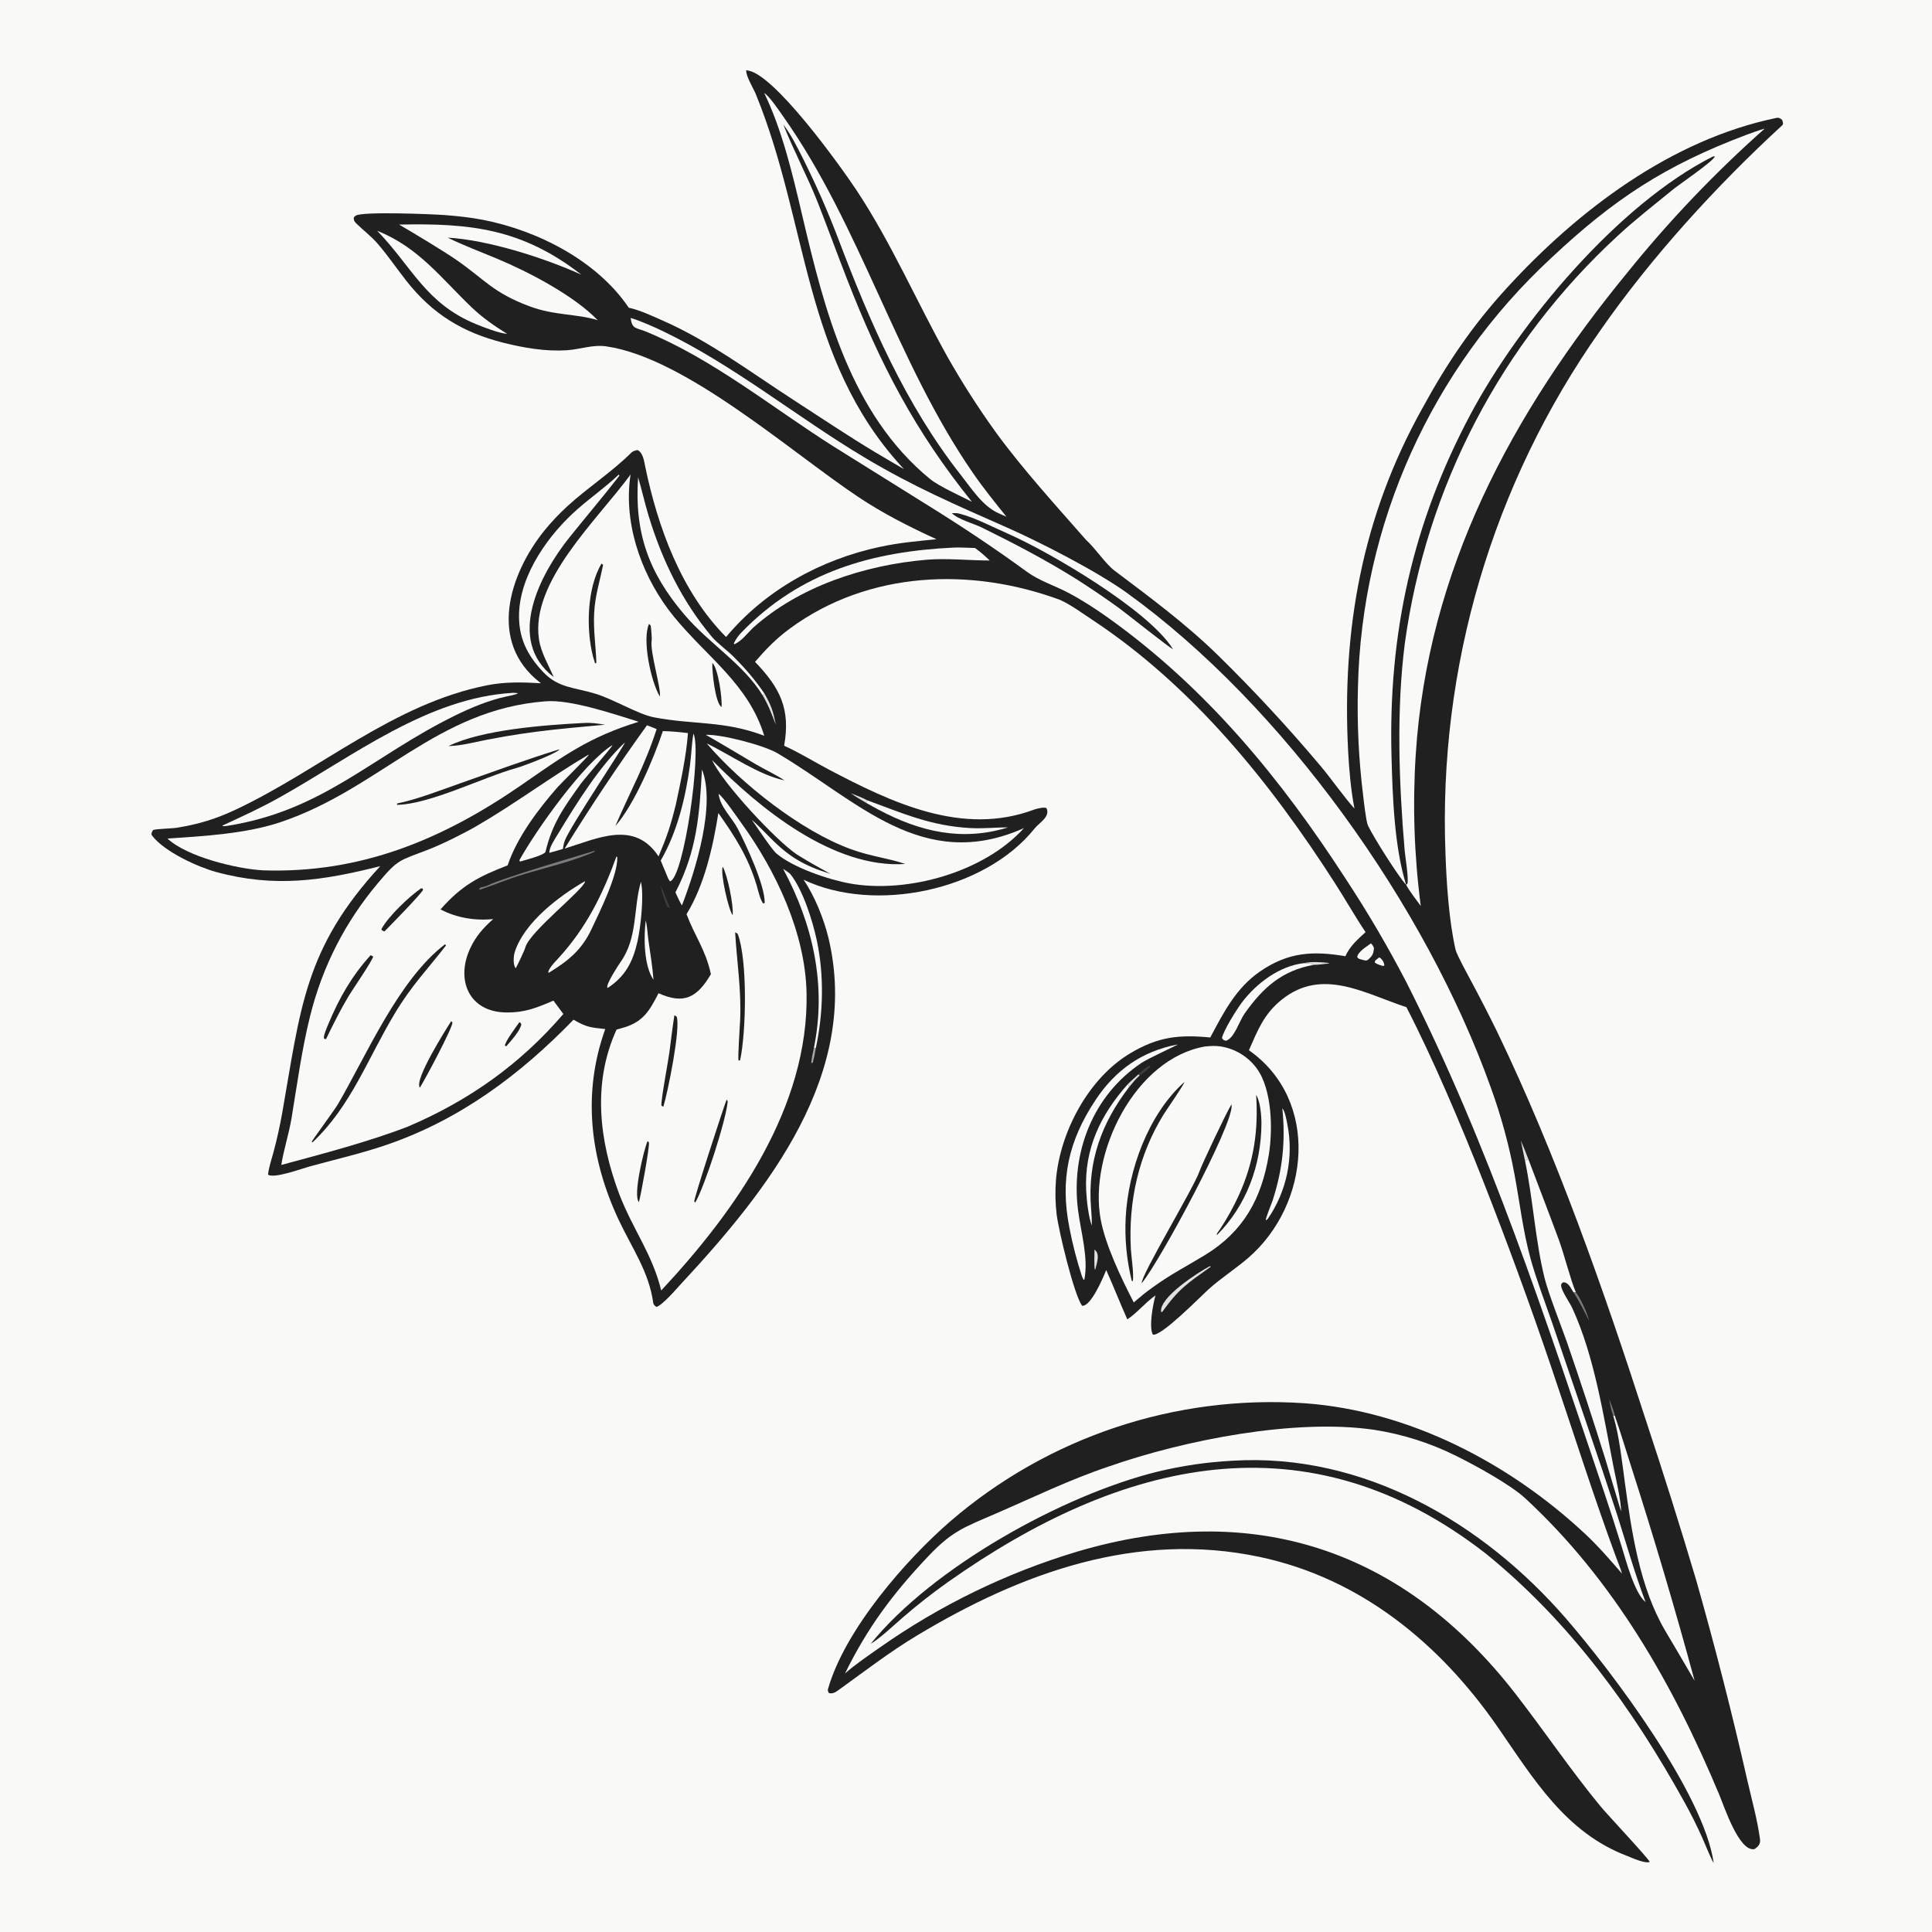
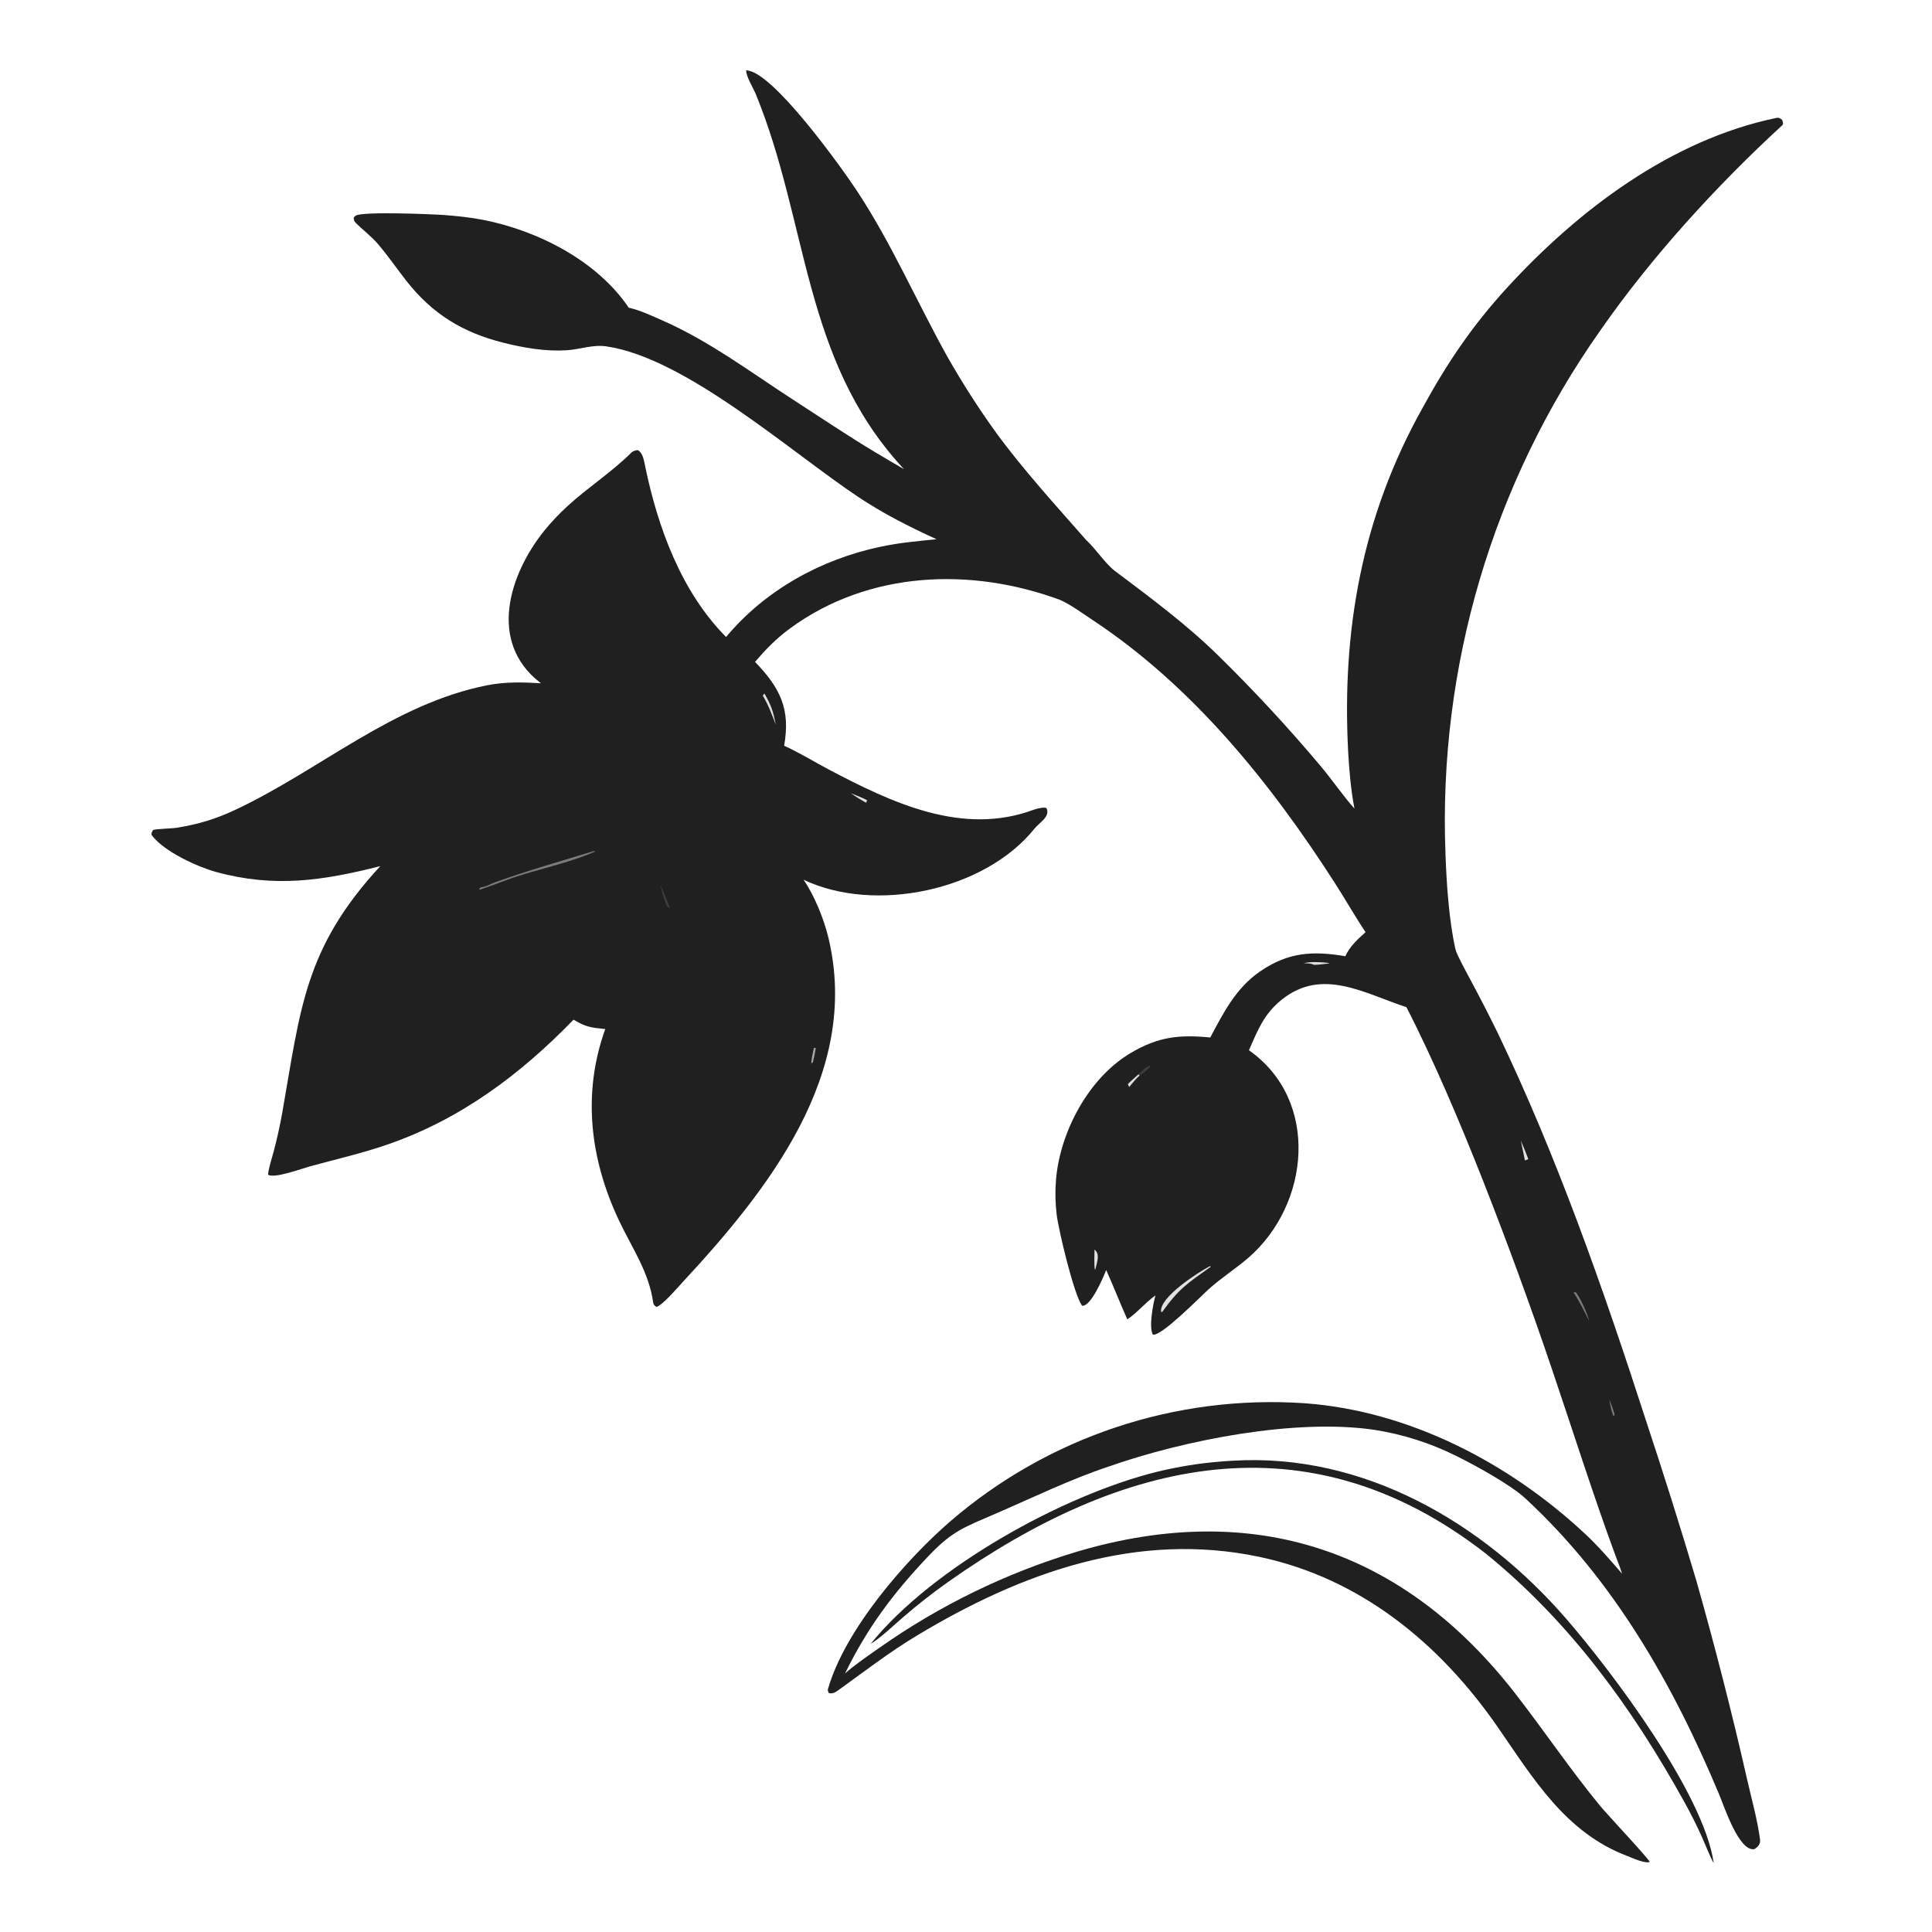
<svg xmlns="http://www.w3.org/2000/svg" height="1024" preserveAspectRatio="none" style="display: block;" version="1.1" viewBox="0 0 2048 2048" width="1024">
-   <path d="M 0 0 L 2048 0 L 2048 2048 L 0 2048 L 0 0 z" fill="rgb(249,249,248)" transform="translate(0,0)" />
  <path d="M 790.997 74.58 C 818.591 74.764 891.981 177.521 908.133 201.935 C 944.941 257.57 972.028 320.339 1004.45 378.437 C 1020.2 406.202 1037.46 433.084 1056.15 458.96 C 1083.83 496.981 1120.23 536.995 1151.4 572.467 C 1160.83 580.86 1171.79 597.641 1181.56 604.995 C 1219 633.169 1257.81 661.895 1291.33 694.837 C 1329.12 731.892 1365.12 770.731 1399.21 811.221 C 1410.56 824.504 1425.74 846.299 1435.76 857.059 C 1432.02 837.371 1430.13 816.423 1429.09 796.598 C 1422.3 667.242 1444.05 546.943 1507.58 433.111 C 1533.57 385.467 1560.54 345.352 1597.83 304.705 C 1673.33 222.395 1771.59 148.071 1883.15 124.974 C 1885.71 124.445 1887.5 125.609 1889.18 127.188 C 1889.63 128.697 1890.85 131.327 1889.3 132.75 C 1819.55 196.874 1750.36 272.67 1696.36 350.363 C 1582.1 512.384 1524.44 707.55 1532.29 905.65 C 1533.35 936.285 1536.03 976.601 1542.96 1006.72 C 1544.18 1012.02 1555.72 1032.95 1559 1039.14 C 1568.59 1057 1577.87 1075.04 1586.82 1093.24 C 1649.75 1223.86 1700.07 1367.34 1744.6 1505.23 C 1763.26 1561.5 1781.06 1618.05 1797.99 1674.86 C 1818.03 1745.39 1836.18 1816.45 1852.41 1887.95 C 1857.01 1907.92 1863.05 1929.61 1865.71 1949.93 C 1866.33 1954.68 1863.62 1957.79 1859.72 1960.14 C 1843.52 1963.19 1827.83 1915.23 1822.58 1902.66 C 1773.77 1785.9 1710.62 1674.86 1616.78 1588.23 C 1600.74 1573.43 1562.74 1552.73 1543.03 1543.04 C 1515.98 1529.62 1487.04 1520.42 1457.21 1515.73 C 1373.1 1503.24 1255.25 1526.62 1175.86 1554.37 C 1134.67 1568.1 1095.52 1587.18 1055.85 1604.36 C 1021.79 1619.12 1009.53 1622.74 983.622 1650.1 C 946.517 1689.28 919.411 1725.61 895.742 1773.96 C 905.909 1764.88 921.078 1754.52 932.396 1746.6 C 996.296 1701.61 1067.04 1667.23 1141.89 1644.77 C 1328.85 1589.45 1487.72 1642.51 1606.41 1795.43 C 1636.68 1834.42 1665.01 1876.4 1696.39 1914.54 C 1703.67 1923.39 1747.75 1970.26 1748.78 1973.73 C 1743.66 1975.71 1730.24 1969.5 1724.97 1967.42 C 1659.41 1942.61 1625.36 1885.24 1587.65 1830.77 C 1526.37 1742.25 1442.44 1673.19 1335.52 1650.46 C 1205.2 1622.76 1083.02 1666.98 972.152 1733.65 C 942.716 1751.35 916.133 1771.92 888.346 1791.93 C 885.259 1794.17 882.431 1795.61 878.68 1794.78 C 877.941 1793.16 877.175 1792.31 877.678 1790.54 C 895.65 1727.22 960.672 1653.11 1007.23 1612.78 C 1111.11 1523.18 1246.14 1478.17 1383.01 1487.5 C 1493.89 1495.52 1600.12 1550.93 1680.6 1626.26 C 1694.52 1639.29 1706.95 1653.73 1719.41 1668.14 C 1717.62 1662.05 1715.25 1656.26 1712.96 1650.33 C 1688.87 1585.07 1667.11 1516.12 1644.72 1450.13 C 1621.91 1382.86 1597.48 1316.14 1571.46 1250.04 C 1548.39 1191.59 1519.78 1123.79 1490.87 1067.67 C 1446.55 1053.15 1401.72 1025.32 1358.92 1059.5 C 1339.81 1074.75 1333.45 1091.72 1323.89 1113.29 C 1399.36 1166.25 1388.77 1276.83 1323.12 1333.47 C 1309.87 1344.9 1294.29 1354.82 1281.13 1366.72 C 1272.16 1374.83 1231.24 1416.67 1222.15 1414.78 C 1217.53 1407.18 1222.34 1381.8 1224.87 1373.19 C 1213.68 1381.06 1204.73 1392.39 1194.99 1398.57 C 1187.46 1381.75 1180.51 1363.85 1172.61 1346.31 C 1169.59 1353.86 1156.34 1385.58 1146.99 1384.1 C 1138.3 1372.01 1122.18 1304.27 1120.11 1287.5 C 1118.64 1275.25 1118.4 1262.88 1119.39 1250.58 C 1123.64 1200.01 1153.78 1142.85 1198.35 1116.37 C 1227.72 1098.93 1249.71 1096.61 1282.94 1099.76 C 1297.1 1073.18 1310.16 1047.37 1335.69 1029.78 C 1365.5 1009.24 1391.78 1007.81 1426.13 1013.63 C 1430.94 1002.97 1439.1 995.809 1447.56 988.101 C 1436.34 971.366 1425.94 953.043 1414.93 935.906 C 1346.61 829.479 1263.9 726.85 1157.35 656.678 C 1146.37 649.444 1135.82 641.467 1123.79 635.939 C 1029.22 601.007 920.816 605.052 837.494 666.136 C 822.548 677.093 811.781 688.368 800.364 701.597 C 827.066 729.286 838.141 751.731 831.218 790.525 C 845.859 796.972 864.207 808.179 877.917 815.395 C 944.898 850.649 1020.15 886.865 1096.54 858.081 C 1098.9 857.194 1107.01 855.296 1109.31 856.624 C 1113.64 865.801 1101.99 871.677 1096.5 878.51 C 1043.62 944.283 927.348 968.504 851.786 932.539 C 863.43 949.46 873.429 974.3 878.197 994.216 C 912.545 1137.71 814.266 1261.47 723.092 1359.71 C 717.88 1365.32 702.161 1383.84 695.763 1385.4 C 694.258 1384.18 692.73 1383.13 692.446 1381.06 C 687.923 1348.15 669.995 1323.19 655.996 1293.45 C 625.445 1228.57 617.049 1159.14 641.599 1090.83 C 626.004 1089.23 621.544 1088.85 607.959 1080.91 C 551.373 1139.28 487.788 1186.77 410.19 1213.45 C 383.25 1222.71 355.514 1229.01 328.068 1236.53 C 319.946 1238.76 290.294 1249.74 284.109 1245.14 C 284.866 1237.73 288.128 1228.19 290.094 1220.68 C 293.623 1207.41 296.604 1194.01 299.033 1180.51 C 318.564 1070.11 322.216 1005.76 403.098 918.153 C 342.337 933.467 291.317 941.426 228.685 924.22 C 210.401 919.197 174.595 903.282 161.25 885.833 C 159.688 883.79 161.268 881.653 162.258 879.844 C 165.908 878.536 182.084 878.345 187.839 877.398 C 210.334 873.696 228.349 868.305 248.938 858.671 C 338.892 816.582 416.687 745.998 516.798 726.352 C 535.788 722.625 554.317 723.166 573.41 724.27 L 572.107 723.255 C 517.254 680.338 539.61 609.078 576.946 562.562 C 584.531 553.237 592.8 544.49 601.683 536.392 C 622.725 517.065 648.733 500.299 669.279 479.783 C 670.79 478.275 673.743 477.33 675.874 477.093 C 681.665 479.857 682.735 488.747 683.931 494.493 C 697.453 559.437 722.139 627.291 769.661 675.234 C 811.168 625.552 869.956 593.076 932.937 579.653 C 953.805 575.205 971.641 573.753 992.715 571.606 C 963.718 558.315 936.272 544.444 909.669 526.707 C 837.883 478.843 726.818 379.48 642.89 367.186 C 628.246 365.041 615.038 370.367 600.613 371.295 C 578.356 372.726 555.252 368.741 533.726 363.342 C 490.488 352.496 458.334 332.85 430.711 297.652 C 420.474 284.607 411.079 270.714 400.218 258.195 C 393.1 249.99 384.905 244.044 377.341 236.51 C 375.373 234.549 375.035 233.404 374.959 230.701 C 375.773 229.685 375.846 229.472 377.04 228.629 C 383.701 223.925 458.714 227.011 471.399 227.981 C 485.099 229.028 498.718 230.447 512.216 233.089 C 569.985 244.394 632.849 276.308 666.507 326.177 C 678.222 328.757 690.302 334.442 701.279 339.3 C 751.665 361.234 795.558 394.487 841.436 424.158 C 870.162 442.736 898.649 461.931 927.986 479.529 C 938.018 485.547 948.171 491.427 958.27 497.337 C 957.381 496.387 956.499 495.431 955.622 494.47 C 850.851 379.66 856.991 236.168 801.224 99.891 C 798.521 93.285 790.711 80.977 790.997 74.58 z" fill="rgb(33,32,32)" transform="translate(0,0)" />
-   <path d="M 1851.13 142.965 C 1857.51 140.675 1864.16 138.128 1870.65 136.335 C 1818.08 182.961 1769.48 233.888 1725.37 288.586 C 1602.81 437.917 1513.18 604.045 1500.69 800.534 C 1497.31 853.871 1499.12 907.409 1506.09 960.397 C 1501.31 953.875 1494.23 944.821 1490.54 937.931 C 1482.46 929.349 1456.19 887.909 1450.1 875.109 C 1448.11 870.919 1445.74 849.633 1445.07 843.916 C 1440.3 805.795 1438.43 767.367 1439.47 728.962 C 1443.2 555.511 1517.25 391.021 1644.63 273.235 C 1711.34 210.57 1765.53 175.262 1851.13 142.965 z" fill="rgb(249,249,248)" transform="translate(0,0)" />
  <path d="M 1815.69 165.922 L 1817.81 165.758 C 1817.3 170.138 1779.47 195.949 1774.24 200.235 C 1754.43 216.445 1733.73 232.444 1714.96 249.87 C 1591.67 363.274 1511.81 516.148 1489.16 682.128 C 1480.08 753.357 1482.95 830.292 1489.02 901.823 C 1489.56 908.23 1493.79 933.221 1491.7 937.119 L 1490.54 937.931 C 1477.91 897.408 1476.13 843.209 1475.04 800.956 C 1471.69 671.415 1497.47 554.314 1558.75 439.285 C 1610.66 341.845 1715.22 216.668 1815.69 165.922 z" fill="rgb(33,32,32)" transform="translate(0,0)" />
-   <path d="M 761.752 841.55 C 766.531 844.44 782.049 867.212 785.745 872.317 C 822.591 923.203 853.611 988.766 854.98 1052.36 C 857.587 1173.46 779.985 1283.33 700.92 1367.94 C 691.387 1329.35 671.694 1304.57 656.985 1267.27 L 656.518 1266.05 C 635.145 1209.19 627.746 1148.06 653.581 1091.4 C 656.511 1090.63 659.425 1089.8 662.32 1088.9 C 682.702 1082.48 688.952 1070.32 698.085 1052.88 C 724.95 1065.01 739.053 1057.47 753.588 1032.67 C 747.968 1006.71 736.701 992.81 727.763 969.068 C 746.825 937.998 755.812 897.559 761.492 861.865 C 779.151 886.773 793.44 909.214 802.166 938.82 C 803.489 943.307 806.186 955.22 809.238 957.824 L 810.614 956.999 C 810.882 938.327 791.02 895.722 781.903 878.179 C 775.962 866.748 763.302 855.417 761.752 841.55 z" fill="rgb(249,249,248)" transform="translate(0,0)" />
  <path d="M 779.282 988.363 C 781.043 988.98 780.523 988.826 782.047 990.081 C 792.507 1017.56 791.047 1093.69 784.592 1123.68 C 783.849 1124.37 784.361 1124.06 782.861 1124.16 C 781.997 1121.3 784.313 1086.73 784.562 1081.35 C 786.024 1049.75 781.109 1019.68 779.282 988.363 z" fill="rgb(33,32,32)" transform="translate(0,0)" />
  <path d="M 770.242 1165.65 L 771.434 1167.45 C 769.445 1188.42 747.162 1257.03 737.088 1274.65 L 735.934 1273.71 C 735.386 1270.91 766.002 1176.63 770.242 1165.65 z" fill="rgb(33,32,32)" transform="translate(0,0)" />
  <path d="M 714.888 1076.22 L 717.244 1077.58 C 721.814 1089.4 707.767 1158.5 703.199 1173.02 C 702.082 1172.84 702.819 1173.03 701.159 1172 C 700.373 1167.05 708.434 1124.41 709.569 1115.62 C 710.812 1105.99 713.258 1086.21 714.888 1076.22 z" fill="rgb(33,32,32)" transform="translate(0,0)" />
  <path d="M 686.466 1209.58 L 687.894 1211.1 C 688.602 1216.72 679.347 1266.88 677.279 1274.29 C 670.753 1267.5 682.355 1219.11 686.466 1209.58 z" fill="rgb(33,32,32)" transform="translate(0,0)" />
  <path d="M 766.104 918.715 C 771.022 927.193 777.814 959.607 776.646 970.114 C 772.289 964.567 763.402 925.863 766.104 918.715 z" fill="rgb(33,32,32)" transform="translate(0,0)" />
-   <path d="M 623.746 800.015 L 624.032 800.2 C 624.029 801.447 594.486 830.541 591.158 834.331 C 570.693 857.632 548.052 887.606 538.119 917.309 C 507.256 929.215 489.388 938.534 466.98 963.994 C 483.882 972.983 503.843 976.204 522.81 974.233 C 512.172 983.828 504.809 991.953 498.715 1004.7 C 482.746 1038.11 496.609 1073.02 536.96 1073.25 C 557.016 1073.36 568.923 1068.23 586.682 1060.7 L 597.188 1074.86 C 551.216 1128.4 496.916 1166.76 432.256 1194.3 C 391.76 1209.96 340.792 1223.47 298.208 1234.88 C 300.504 1219.63 306.329 1201.66 308.962 1185.81 C 314.996 1149.46 319.903 1112.27 328.848 1076.6 C 341.922 1024.23 366.064 977.141 400.758 935.946 C 422.298 910.37 423.027 912.588 453.909 900.646 C 468.836 894.874 491.567 883.55 505.465 875.488 C 545.991 851.98 583.34 823.881 623.746 800.015 z" fill="rgb(249,249,248)" transform="translate(0,0)" />
  <path d="M 471.881 1000.87 L 472.687 1002.35 C 452.307 1028.58 436.674 1044.19 418.759 1073.87 C 389.796 1121.85 372.472 1172.07 331.192 1211.04 L 330.521 1210.15 C 330.711 1209.1 354.949 1176.11 358.101 1170.71 C 388.698 1118.27 422.477 1038.49 471.881 1000.87 z" fill="rgb(33,32,32)" transform="translate(0,0)" />
  <path d="M 392.877 1012.58 L 395.552 1013.87 C 395.683 1017.02 372.897 1050.27 369.387 1056.16 C 360.647 1070.83 353.08 1086.07 345.635 1101.43 C 344.461 1101.62 345.253 1101.6 343.372 1100.7 C 342.841 1097.46 346.751 1088.7 348.119 1085.4 C 359.378 1058.29 372.996 1034.34 392.877 1012.58 z" fill="rgb(33,32,32)" transform="translate(0,0)" />
  <path d="M 478.268 1082.53 L 479.581 1083.81 C 479.93 1089.47 450.235 1144.92 445.104 1152.9 C 438.662 1145.02 472.117 1092.13 478.268 1082.53 z" fill="rgb(33,32,32)" transform="translate(0,0)" />
  <path d="M 446.417 941.663 L 447.911 941.847 L 448.484 943.259 C 445.596 948.635 413.484 981.35 407.56 987.34 C 406.532 987.065 403.775 985.997 404.521 984.591 C 411.597 971.249 434.372 949.833 446.417 941.663 z" fill="rgb(33,32,32)" transform="translate(0,0)" />
  <path d="M 550.614 1083.5 C 551.935 1084.36 551.185 1083.75 552.612 1085.59 C 551.929 1092.24 541.255 1103.87 536.706 1109.04 L 535.211 1108.48 C 535.547 1103.79 547.253 1088.28 550.614 1083.5 z" fill="rgb(33,32,32)" transform="translate(0,0)" />
-   <path d="M 668.494 337.065 C 676.754 339.235 693.527 346.666 701.594 350.518 C 777.583 386.801 843.811 441.553 916.37 484.914 C 968.965 516.345 1012.96 535.088 1067.62 559.291 C 1103.97 575.39 1163.05 605.818 1194.16 628.195 C 1360.48 747.83 1511.58 960.622 1580.24 1152.63 C 1591.22 1182.83 1599.69 1213.89 1605.54 1245.48 C 1610.92 1274.32 1614.53 1305.42 1622.33 1333.76 C 1628.38 1355.77 1637.54 1379.69 1645.08 1401.46 L 1681.77 1508.79 C 1692.79 1541.01 1703.61 1573.31 1714.22 1605.67 C 1724.55 1638.12 1732.29 1666.08 1744.36 1698.3 C 1732.53 1688.72 1723.49 1653.76 1718.97 1639.21 C 1713.02 1619.99 1706.84 1600.83 1700.44 1581.75 C 1637.85 1396.66 1579.37 1215.82 1490.67 1040.93 C 1471.45 1003.95 1450.37 967.965 1427.49 933.128 C 1358.12 825.769 1279.1 729.35 1174.39 654.661 C 1161.23 645.279 1146.43 635.725 1132.17 628.221 C 1118.26 620.933 1101.41 615.486 1088.69 606.201 C 1052.48 579.772 1017.22 556.492 979.119 532.9 L 883.82 473.417 C 819.4 432.723 755.869 380.648 684.559 351.425 C 674.202 347.18 670.029 349.112 668.494 337.065 z" fill="rgb(249,249,248)" transform="translate(0,0)" />
  <path d="M 1009.03 543.98 C 1011.82 543.857 1014.38 543.796 1017.11 544.5 C 1033.56 548.741 1052.26 558.653 1067.53 565.325 C 1112.43 584.952 1218.24 646.98 1243.4 688.178 C 1239.92 686.928 1194.09 650.378 1186.81 645.028 C 1171.63 634.001 1156.11 623.462 1140.26 613.428 C 1108.49 593.543 1074.57 575.86 1040.97 559.313 C 1031.75 554.768 1016.03 550.864 1009.03 543.98 z" fill="rgb(33,32,32)" transform="translate(0,0)" />
-   <path d="M 1277.59 1109.28 C 1282.92 1108.82 1288.15 1108.42 1293.48 1109.2 C 1309.11 1111.52 1323.14 1120.04 1332.41 1132.83 C 1348.63 1155.36 1349.26 1197.94 1345 1224 C 1337.41 1270.39 1318.24 1305.36 1277.66 1330.2 C 1258.39 1341.99 1240.81 1350.89 1222.5 1364.23 C 1214.54 1369.78 1209.17 1374.35 1201.83 1380.61 C 1188.72 1355.3 1171.8 1319.98 1166.77 1292.69 C 1153.89 1222.91 1202.98 1122.06 1277.59 1109.28 z" fill="rgb(249,249,248)" transform="translate(0,0)" />
  <path d="M 1255.47 1146.99 C 1255.23 1149.72 1236.34 1176.71 1233.34 1181.59 C 1206.85 1224.66 1196.06 1273.57 1198.76 1323.95 C 1199.25 1333.03 1202.07 1349.84 1200.85 1358.06 L 1199.74 1357.82 C 1194.28 1335.82 1192.11 1313.12 1193.29 1290.47 C 1195.95 1240.28 1217.31 1181.07 1255.47 1146.99 z" fill="rgb(33,32,32)" transform="translate(0,0)" />
  <path d="M 1305.39 1170.74 C 1305.46 1171.08 1305.56 1171.42 1305.59 1171.77 C 1307.21 1192.59 1229.54 1337.07 1210.29 1360.23 C 1208.97 1352.64 1265.17 1259.76 1271.52 1241.63 C 1274.24 1233.87 1300.34 1178.57 1305.39 1170.74 z" fill="rgb(33,32,32)" transform="translate(0,0)" />
  <path d="M 1331.56 1160.64 C 1336.02 1167.57 1337.22 1182.99 1337.17 1191.26 C 1336.95 1235.12 1321.27 1277.82 1290.16 1309.08 L 1289.94 1309.19 C 1289.19 1307.96 1291.99 1304.92 1293.26 1303.01 C 1300.85 1291.54 1307.53 1279.49 1313.24 1266.97 C 1329.13 1232.07 1334.05 1198.47 1331.56 1160.64 z" fill="rgb(33,32,32)" transform="translate(0,0)" />
-   <path d="M 578.097 743.424 C 604.894 741.218 650.118 756.772 677.018 765.097 C 624.483 781.276 597.609 801.093 553.147 831.853 C 469.211 889.922 382.45 926.043 278.754 922.603 C 250.692 921.024 197.972 908.142 177.52 888.896 C 216.876 886.289 261.114 883.777 298.126 871.257 C 402.756 835.864 462.693 752.288 578.097 743.424 z" fill="rgb(249,249,248)" transform="translate(0,0)" />
  <path d="M 617.996 766.439 C 626.788 765.858 632.743 766.859 641.36 768.215 C 586.048 773.287 552.264 776.174 497.219 788.086 C 488.485 789.867 484.21 790.399 475.349 790.928 C 510.57 773.273 579.601 768.398 617.996 766.439 z" fill="rgb(33,32,32)" transform="translate(0,0)" />
  <path d="M 592.918 794.32 L 592.746 794.832 C 588.395 799.262 554.884 812.047 547.379 814.123 C 512.546 823.756 455.784 852.575 420.761 853.176 L 421.106 851.682 C 441.512 847.628 468.272 837.215 488.203 830.204 C 523.239 817.879 557.362 805.296 592.918 794.32 z" fill="rgb(33,32,32)" transform="translate(0,0)" />
-   <path d="M 656.006 503.003 L 656.537 504.335 C 639.369 526.367 621.346 547.619 603.85 569.403 C 572.613 608.296 535.565 678.409 586.951 717.717 C 581.332 704.713 573.489 691.898 571.354 677.772 C 562.081 616.418 633.3 551.113 668.456 502.977 C 668.019 505.64 667.662 508.315 667.387 511 C 662.423 561.721 682.51 614.447 714.237 653.53 C 749.699 696.871 793.398 725.205 810.137 779.95 C 766.923 763.55 735.384 768.61 692.596 760.261 C 676.827 757.184 649.895 741.08 631.41 735.45 C 608.456 728.459 591.885 729.421 575.709 712.316 C 558.517 694.136 549.448 675.516 550.233 650.21 C 551.536 608.21 582.207 565.861 612.671 539.271 C 627.082 526.693 642.09 516.249 656.006 503.003 z" fill="rgb(249,249,248)" transform="translate(0,0)" />
  <path d="M 637.656 597.406 L 639.3 598.77 C 635.878 616.189 630.815 631.125 629.831 649.786 C 628.858 668.225 631.626 684.615 632.164 702.548 L 630.821 703.311 C 630.008 700.834 629.268 698.334 628.601 695.813 C 621.149 667.09 622.132 623.402 637.656 597.406 z" fill="rgb(33,32,32)" transform="translate(0,0)" />
  <path d="M 688.013 661.389 L 689.77 663.151 C 690.208 665.734 691.185 676.651 690.778 679.078 C 688.806 690.825 701.118 730.095 699.441 738.308 C 689.936 722.492 680.457 677.75 688.013 661.389 z" fill="rgb(33,32,32)" transform="translate(0,0)" />
  <path d="M 755.15 702.7 C 761.305 708.695 765.729 740.022 764.871 749.455 C 758.231 745.678 754.552 711.171 755.15 702.7 z" fill="rgb(33,32,32)" transform="translate(0,0)" />
-   <path d="M 810.103 98.578 C 815.713 102.038 825.843 117.221 830.141 123.311 C 912.843 240.477 949.656 383.215 1031.48 501.558 C 1042.71 517.805 1054.51 532.389 1066.84 547.737 L 1058.9 544.245 C 1041.78 536.849 1029.81 517.835 1018.4 503.335 C 960.11 429.266 922.334 342.05 889.141 254.56 C 877.528 223.951 865.436 196.649 850.976 167.592 C 844.506 154.904 838.936 143.428 830.351 131.951 C 841.297 159.816 856.329 187.672 867.195 215.451 C 877.647 242.171 887.532 269.309 897.965 296.09 C 932.776 385.451 969.829 457.027 1030.3 531.945 C 1018.71 525.99 995.221 515.431 985.822 507.72 C 901.628 438.645 874.064 329.124 850.365 228.195 C 839.987 183.997 829.105 137.762 810.103 98.578 z" fill="rgb(249,249,248)" transform="translate(0,0)" />
-   <path d="M 748.129 778.922 C 765.246 778.341 809.927 790.084 824.167 798.479 C 908.803 848.371 977.88 925.873 1085.45 877.813 C 1043.31 924.517 962.297 947.254 901.599 936.647 C 878.852 932.672 840.828 919.835 822.953 904.668 C 818.273 900.697 801.51 875.517 796.857 868.949 C 800.638 872 812.548 884.033 816.707 888.27 C 836.634 908.576 852.97 917.894 880.263 926.303 C 867.869 919.495 856.773 913.314 844.801 905.827 C 822.667 891.031 765.97 830.168 754.83 805.723 C 805.213 857.108 883.648 920.932 959.577 915.845 C 942.533 909.849 923.496 907.978 902.194 900.24 C 849.174 880.979 785.729 830.832 749.14 788.061 C 774.509 800.256 804.45 821.647 831.585 827.196 C 822.494 821.172 810.228 815.514 800.562 809.782 C 783.1 799.426 765.773 788.969 748.129 778.922 z" fill="rgb(249,249,248)" transform="translate(0,0)" />
-   <path d="M 685.837 768.819 L 696.067 772.836 C 683.621 811.558 667.985 839.09 652.267 875.636 C 672.47 852.892 692.998 803.827 702.688 774.959 C 711.576 775.252 720.445 775.971 729.264 777.114 C 727.384 802.284 721.635 828.305 716.384 852.951 C 710.793 875.634 706.974 886.87 698.081 907.848 C 672.638 869.107 633.589 888.68 598.554 899.532 C 626.063 854.923 655.176 811.323 685.837 768.819 z" fill="rgb(249,249,248)" transform="translate(0,0)" />
-   <path d="M 423.094 238.061 C 499.092 236.423 553.545 242.499 616.273 291.15 C 576.665 273.346 517.79 254.404 474.614 251.911 C 489.361 259.317 511.025 267.589 526.662 274.125 C 560.586 288.291 608.246 313.189 633.641 339.439 C 611.823 332.506 587.913 334.713 560.953 324.57 C 522.519 310.109 514.12 296.602 484.107 275.718 C 470.475 266.232 437.938 246.721 423.094 238.061 z" fill="rgb(249,249,248)" transform="translate(0,0)" />
-   <path d="M 1620.1 1228.69 C 1630.91 1257.37 1641.95 1285.81 1652.56 1314.6 C 1657.82 1328.86 1665.24 1358 1670.46 1369.83 L 1668 1369.97 C 1664.95 1365.32 1662.48 1358.77 1656.73 1359.38 L 1655.55 1360.5 C 1651.9 1363.96 1663.65 1379.99 1666.69 1386.62 C 1690.21 1437.78 1699.55 1499.96 1710.43 1555.12 C 1712.49 1565.57 1718.81 1592.59 1718.31 1601.97 C 1718.3 1601.96 1702.85 1550.35 1701.44 1545.74 C 1688.61 1504.67 1675.18 1463.78 1661.14 1423.11 C 1654.89 1405.23 1641.56 1371.68 1637.36 1354.96 C 1627.57 1315.98 1625.04 1270.74 1616.52 1230.19 L 1620.1 1228.69 z" fill="rgb(249,249,248)" transform="translate(0,0)" />
-   <path d="M 543.911 734.431 C 546.047 734.422 547.028 734.589 549.155 734.836 C 547.004 736.328 540.318 737.561 537.251 738.207 C 518.605 742.135 499.552 750.07 482.39 758.489 C 393.569 802.062 342.687 859.515 240.268 875.533 C 239.131 875.725 236.802 875.715 235.679 875.746 L 236.227 874.943 C 259.122 864.24 275.139 857.186 297.636 844.574 C 374.335 801.574 453.327 739.504 543.911 734.431 z" fill="rgb(249,249,248)" transform="translate(0,0)" />
-   <path d="M 1710.09 1500.88 L 1711.58 1500.26 C 1717.79 1517.82 1723.4 1537.03 1729.2 1554.9 C 1753.33 1629.97 1775.72 1705.59 1796.38 1781.69 C 1786.03 1763.71 1775.75 1746.69 1764.91 1728.16 C 1738.05 1682.25 1729.55 1623.69 1722.44 1571.66 C 1719.56 1550.63 1716.49 1522.35 1710.65 1502.72 L 1710.09 1500.88 z" fill="rgb(249,249,248)" transform="translate(0,0)" />
-   <path d="M 1011.42 580.422 C 1018.05 580.218 1026.78 580.703 1033.58 580.899 C 1040.01 585.644 1043.31 588.609 1049.14 594.155 C 1027.4 594.169 1003.63 591.505 981.802 593.383 C 916.628 598.991 847.233 621.493 798.193 665.549 C 791.823 671.693 786.535 679.218 778.41 682.999 L 777.908 681.979 C 780.055 677.58 782.505 674.017 785.892 670.512 C 848.35 605.864 925.009 584.502 1011.42 580.422 z" fill="rgb(249,249,248)" transform="translate(0,0)" />
-   <path d="M 1247.58 1107.34 L 1248.24 1107.42 C 1248.06 1107.72 1216.84 1122.21 1210.47 1126.43 C 1158.24 1161.01 1134.96 1222.23 1142.8 1283.1 C 1145.74 1305.92 1154.04 1333.81 1149.44 1356.5 L 1148.51 1356.5 L 1146.92 1352.97 C 1141.43 1336.16 1137 1319.02 1133.64 1301.66 C 1123.52 1250.4 1132.44 1209.46 1161.55 1165.69 C 1182.29 1134.5 1210.36 1114.47 1247.58 1107.34 z" fill="rgb(249,249,248)" transform="translate(0,0)" />
-   <path d="M 399.837 244.651 C 443.745 262.142 467.535 294.808 500.179 325.996 C 511.64 336.945 524.208 345.593 537.608 353.915 C 528.702 353.171 513.301 347.157 504.729 343.649 C 451.149 321.716 437.008 283.078 399.837 244.651 z" fill="rgb(249,249,248)" transform="translate(0,0)" />
-   <path d="M 676.415 506.016 C 680.458 519.323 683.275 532.686 687.444 546.439 C 701.714 593.524 722.99 637.533 754.846 675.305 C 760.12 681.558 770.639 689.25 776.768 695.312 C 789.612 708.014 800.188 720.369 810.351 735.199 L 808.528 737.244 C 787.999 703.807 751.77 682.356 725.678 651.77 C 687.358 606.851 672.433 564.397 676.415 506.016 z" fill="rgb(249,249,248)" transform="translate(0,0)" />
-   <path d="M 735.107 777.557 C 743.999 796.882 724.804 930.828 710.199 934.296 L 708.366 931.429 L 700.382 912.246 C 717.917 881.902 726.55 846.153 731.355 811.617 C 732.856 800.834 733.143 789.079 734.937 778.512 L 735.107 777.557 z" fill="rgb(249,249,248)" transform="translate(0,0)" />
-   <path d="M 648.748 790.085 L 649.085 790.28 C 648.612 792.055 619.097 826.004 615.463 831.081 C 597.366 856.354 585.405 872.932 578.144 903.288 C 575.242 907.016 556.854 911.642 551.324 913.289 L 550.592 912.348 C 550.647 912.073 550.701 911.798 550.756 911.523 C 569.256 878.445 618.663 809.141 648.748 790.085 z" fill="rgb(249,249,248)" transform="translate(0,0)" />
-   <path d="M 744.119 815.644 C 758.96 853.086 737.307 922.53 722.865 959.806 C 720.293 955.564 718.106 950.491 715.985 945.957 C 738.898 901.69 741.486 863.377 744.119 815.644 z" fill="rgb(249,249,248)" transform="translate(0,0)" />
-   <path d="M 662.384 787.012 C 662.463 789.795 604.876 875.13 598.749 891.002 C 597.663 893.816 597.166 896.934 596.672 899.894 C 591.95 901.431 587.191 902.696 582.406 904.019 C 581.662 898.998 588.751 888.512 591.637 883.75 C 610.944 851.898 635.225 812.622 662.384 787.012 z" fill="rgb(249,249,248)" transform="translate(0,0)" />
-   <path d="M 653.522 907.799 L 654.316 908.659 C 655.161 927.431 635.614 966.688 627.059 984.875 C 616.543 1007.23 602.195 1018.64 581.519 1031.32 C 579.931 1028.19 588.829 1019.11 591.597 1016.1 C 621.218 983.885 638.592 948.946 653.522 907.799 z" fill="rgb(249,249,248)" transform="translate(0,0)" />
-   <path d="M 1392.79 1022.74 C 1359.32 1028.74 1339.22 1046.37 1319.48 1074.17 C 1313.67 1082.35 1308.65 1100.18 1299.78 1103.21 C 1296.33 1102.42 1297.8 1103.24 1295.32 1100.51 C 1296.7 1092.6 1311.47 1069.1 1317.02 1061.91 C 1332.41 1041.98 1356.29 1024.03 1381.93 1021.01 C 1385.11 1021.22 1390.34 1021.12 1392.79 1022.74 z" fill="rgb(249,249,248)" transform="translate(0,0)" />
-   <path d="M 919.272 848.317 C 957.171 862.242 987.029 875.608 1028.9 877.795 C 1043.08 878.536 1055.03 876.972 1068.46 877.105 C 1019.68 892.182 975.25 881.674 931.392 858.376 C 926.899 855.977 922.446 853.504 918.035 850.959 L 919.272 848.317 z" fill="rgb(249,249,248)" transform="translate(0,0)" />
-   <path d="M 619.92 934.23 L 620.178 934.348 C 619.471 942.482 560.877 987.928 556.815 1004.5 C 556.114 1007.36 548.516 1023.23 546.697 1026.35 C 543.526 1022.64 544.372 1013.19 545.787 1008.84 C 555.859 977.848 592.385 949.981 619.92 934.23 z" fill="rgb(249,249,248)" transform="translate(0,0)" />
-   <path d="M 830.121 920.961 C 831.652 921.961 836.926 925.441 837.883 926.65 C 851.406 943.727 861.584 976.73 865.877 997.009 C 873.746 1034.18 872.757 1074.23 864.798 1110.96 L 862.781 1110.73 C 876.317 1044.6 861.798 979.673 830.121 920.961 z" fill="rgb(249,249,248)" transform="translate(0,0)" />
-   <path d="M 679.41 934.725 C 682.832 949.229 679.205 982.642 675.767 997.968 C 670.951 1019.43 662.828 1035.08 644.263 1047.21 L 643.673 1046.69 C 642.787 1042.81 655.235 1023.39 657.936 1019.6 C 676.139 994.066 671.327 962.014 679.41 934.725 z" fill="rgb(249,249,248)" transform="translate(0,0)" />
-   <path d="M 1195.57 1149.19 L 1196.94 1152.3 C 1167.51 1190.53 1152.71 1231.55 1156.53 1280.06 C 1157.01 1286.16 1157.48 1293.07 1157.38 1299.13 C 1153.82 1290.28 1151.84 1271.74 1151.39 1262.11 C 1149.27 1217.67 1166.75 1181.53 1195.57 1149.19 z" fill="rgb(249,249,248)" transform="translate(0,0)" />
-   <path d="M 1359.32 1174.85 C 1362.05 1177.55 1363.83 1187.55 1364.6 1191.48 C 1371.59 1226.44 1364.11 1262.74 1343.86 1292.09 L 1341.91 1293.6 C 1341.07 1292.24 1347.91 1275.97 1348.92 1272.88 C 1359.74 1239.54 1362.82 1209.51 1359.32 1174.85 z" fill="rgb(249,249,248)" transform="translate(0,0)" />
  <path d="M 629.512 902.121 L 630.901 902.554 C 609.46 912.472 577.117 920.096 554.017 927.139 C 537.524 932.167 523.859 938.135 508.206 943.302 L 508.235 941.804 L 509.467 940.711 C 516.98 939.517 518.807 937.379 525.557 934.963 C 559.609 922.777 594.936 912.696 629.512 902.121 z" fill="rgb(122,123,126)" transform="translate(0,0)" />
-   <path d="M 684.484 975.768 C 686.05 981.192 686.475 990.807 687.366 996.897 C 689.41 1010.86 691.643 1024.54 692.728 1038.61 C 682.302 1023.3 682.364 993.502 684.484 975.768 z" fill="rgb(249,249,248)" transform="translate(0,0)" />
  <path d="M 1282.53 1342.17 L 1283.52 1342.76 C 1258.3 1360.76 1250.01 1365.71 1231.91 1390.8 L 1230.83 1390.64 C 1228.4 1375.41 1270.34 1348.53 1282.53 1342.17 z" fill="rgb(225,225,225)" transform="translate(0,0)" />
-   <path d="M 1453.31 1000 C 1455.38 1002.35 1455.32 1002.19 1456.48 1005.08 C 1455.94 1010.63 1455.1 1013.02 1450.55 1017.01 C 1448.22 1019.04 1446.76 1017.97 1443.38 1017.21 C 1440.76 1016.43 1440.51 1016.65 1438.7 1014.71 C 1439.25 1008.89 1448.72 1003.43 1453.31 1000 z" fill="rgb(249,249,248)" transform="translate(0,0)" />
  <path d="M 810.351 735.199 C 817.654 748.057 819.497 753.56 822.33 768.117 C 817.932 756.718 814.725 747.804 808.528 737.244 L 810.351 735.199 z" fill="rgb(225,225,225)" transform="translate(0,0)" />
  <path d="M 1604.99 1187.63 C 1608.22 1189.92 1611.37 1203.94 1614.79 1210 C 1613.27 1210.05 1612.42 1210.04 1610.93 1209.99 C 1607.71 1202.93 1606.52 1195.25 1604.99 1187.63 z" fill="rgb(33,32,32)" transform="translate(0,0)" />
  <path d="M 1670.46 1369.83 C 1676.18 1377.58 1681.96 1390.92 1684.62 1400.19 C 1679.68 1390.63 1673.92 1378.77 1668 1369.97 L 1670.46 1369.83 z" fill="rgb(122,123,126)" transform="translate(0,0)" />
-   <path d="M 1462.15 1014.82 C 1464.9 1016.45 1467.47 1020.29 1467.44 1023.55 L 1465.61 1023.94 C 1462.41 1022.86 1460.08 1022.31 1457.29 1020.37 C 1457.63 1017.46 1459.03 1017.37 1462.15 1014.82 z" fill="rgb(249,249,248)" transform="translate(0,0)" />
  <path d="M 1381.93 1021.01 C 1389.53 1019.14 1400.79 1019.9 1408.6 1020.75 L 1408.63 1021.29 C 1404.35 1021.77 1396.8 1022.87 1392.79 1022.74 C 1390.34 1021.12 1385.11 1021.22 1381.93 1021.01 z" fill="rgb(225,225,225)" transform="translate(0,0)" />
  <path d="M 1160.21 1324.59 C 1166.42 1329.47 1162.77 1338.12 1161.31 1344.82 L 1160.71 1346.14 C 1159.61 1343.26 1160.16 1328.66 1160.21 1324.59 z" fill="rgb(225,225,225)" transform="translate(0,0)" />
  <path d="M 700.177 938.862 C 701.762 940.709 708.538 958.605 710.231 962.612 L 707.651 961.445 C 703.825 954.049 702.131 946.905 700.177 938.862 z" fill="rgb(61,61,62)" transform="translate(0,0)" />
  <path d="M 1206.79 1138.86 C 1210.79 1135.06 1214.03 1131.33 1219.17 1129.58 L 1219.38 1130.74 C 1216.65 1133.97 1211.65 1137.79 1208.02 1140.06 L 1206.79 1138.86 z" fill="rgb(61,61,62)" transform="translate(0,0)" />
  <path d="M 1612.12 1209.08 C 1615.1 1215.78 1617.49 1221.83 1620.1 1228.69 L 1616.52 1230.19 L 1612.12 1209.08 z" fill="rgb(225,225,225)" transform="translate(0,0)" />
  <path d="M 862.781 1110.73 L 864.798 1110.96 C 863.867 1116.98 863.043 1120.71 861.569 1126.55 L 859.787 1126.85 L 860.032 1128.83 C 859.714 1123.61 861.683 1116.08 862.781 1110.73 z" fill="rgb(165,165,168)" transform="translate(0,0)" />
  <path d="M 1206.79 1138.86 L 1208.02 1140.06 C 1203.83 1143.79 1200.55 1148 1196.94 1152.3 L 1195.57 1149.19 C 1197.61 1146.97 1204.39 1141.06 1206.79 1138.86 z" fill="rgb(225,225,225)" transform="translate(0,0)" />
  <path d="M 918.035 850.959 C 911.894 847.453 907.768 844.981 902.011 840.918 C 908.626 843.422 912.976 845.137 919.272 848.317 L 918.035 850.959 z" fill="rgb(225,225,225)" transform="translate(0,0)" />
  <path d="M 1705.91 1483.27 C 1707.69 1487.94 1710.81 1495.58 1711.58 1500.26 L 1710.09 1500.88 C 1707.76 1493.6 1707.06 1490.82 1705.91 1483.27 z" fill="rgb(122,123,126)" transform="translate(0,0)" />
  <path d="M 1306.64 1548.43 C 1445.51 1539.97 1571.97 1614.13 1660.09 1715.78 C 1708.17 1771.23 1806.38 1901.37 1816.62 1975.08 C 1813.07 1968.99 1807.74 1955.41 1804.53 1948.22 C 1798.72 1935.25 1792.35 1922.53 1785.44 1910.11 C 1730.32 1810.49 1664.19 1719.41 1575.52 1647.28 C 1385.86 1499.16 1188.61 1547.19 1004.78 1677.1 C 988.277 1688.81 972.344 1701.31 957.044 1714.56 C 947.745 1722.53 932.976 1736.71 922.942 1742.54 C 988.576 1661.4 1126.5 1584.9 1226.58 1560.13 C 1252.85 1553.74 1279.65 1549.82 1306.64 1548.43 z" fill="rgb(33,32,32)" transform="translate(0,0)" />
</svg>
